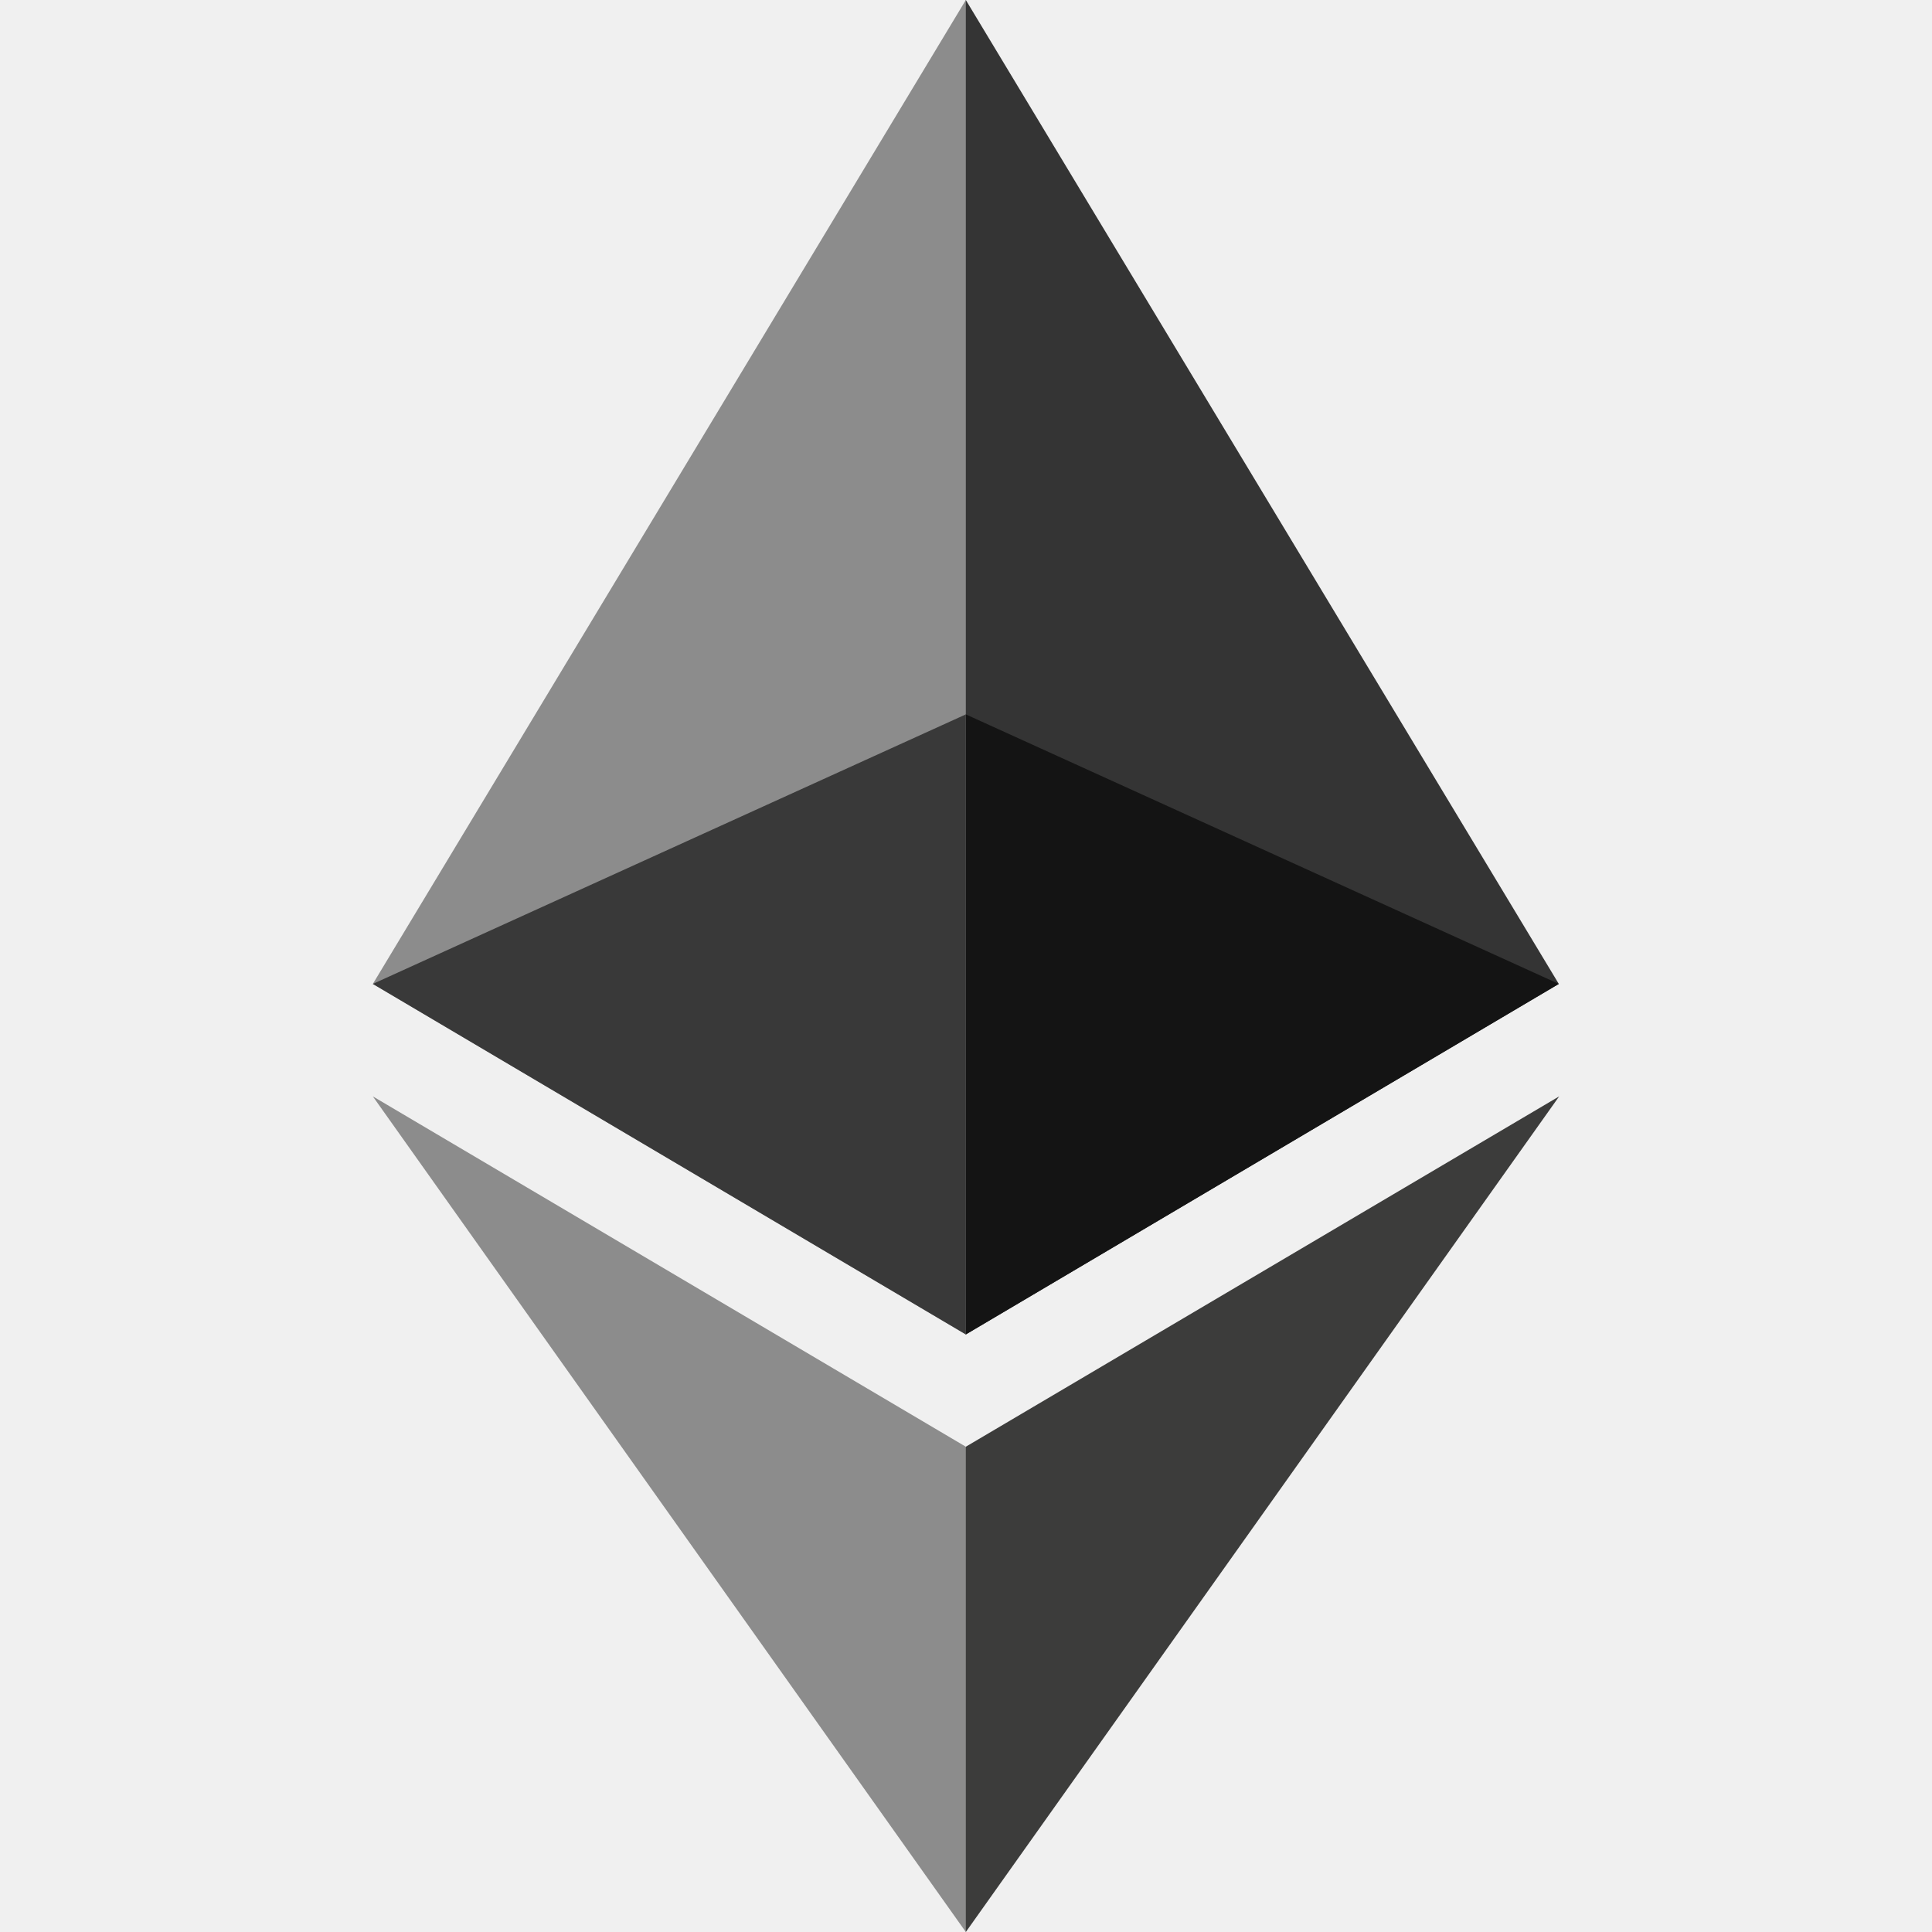
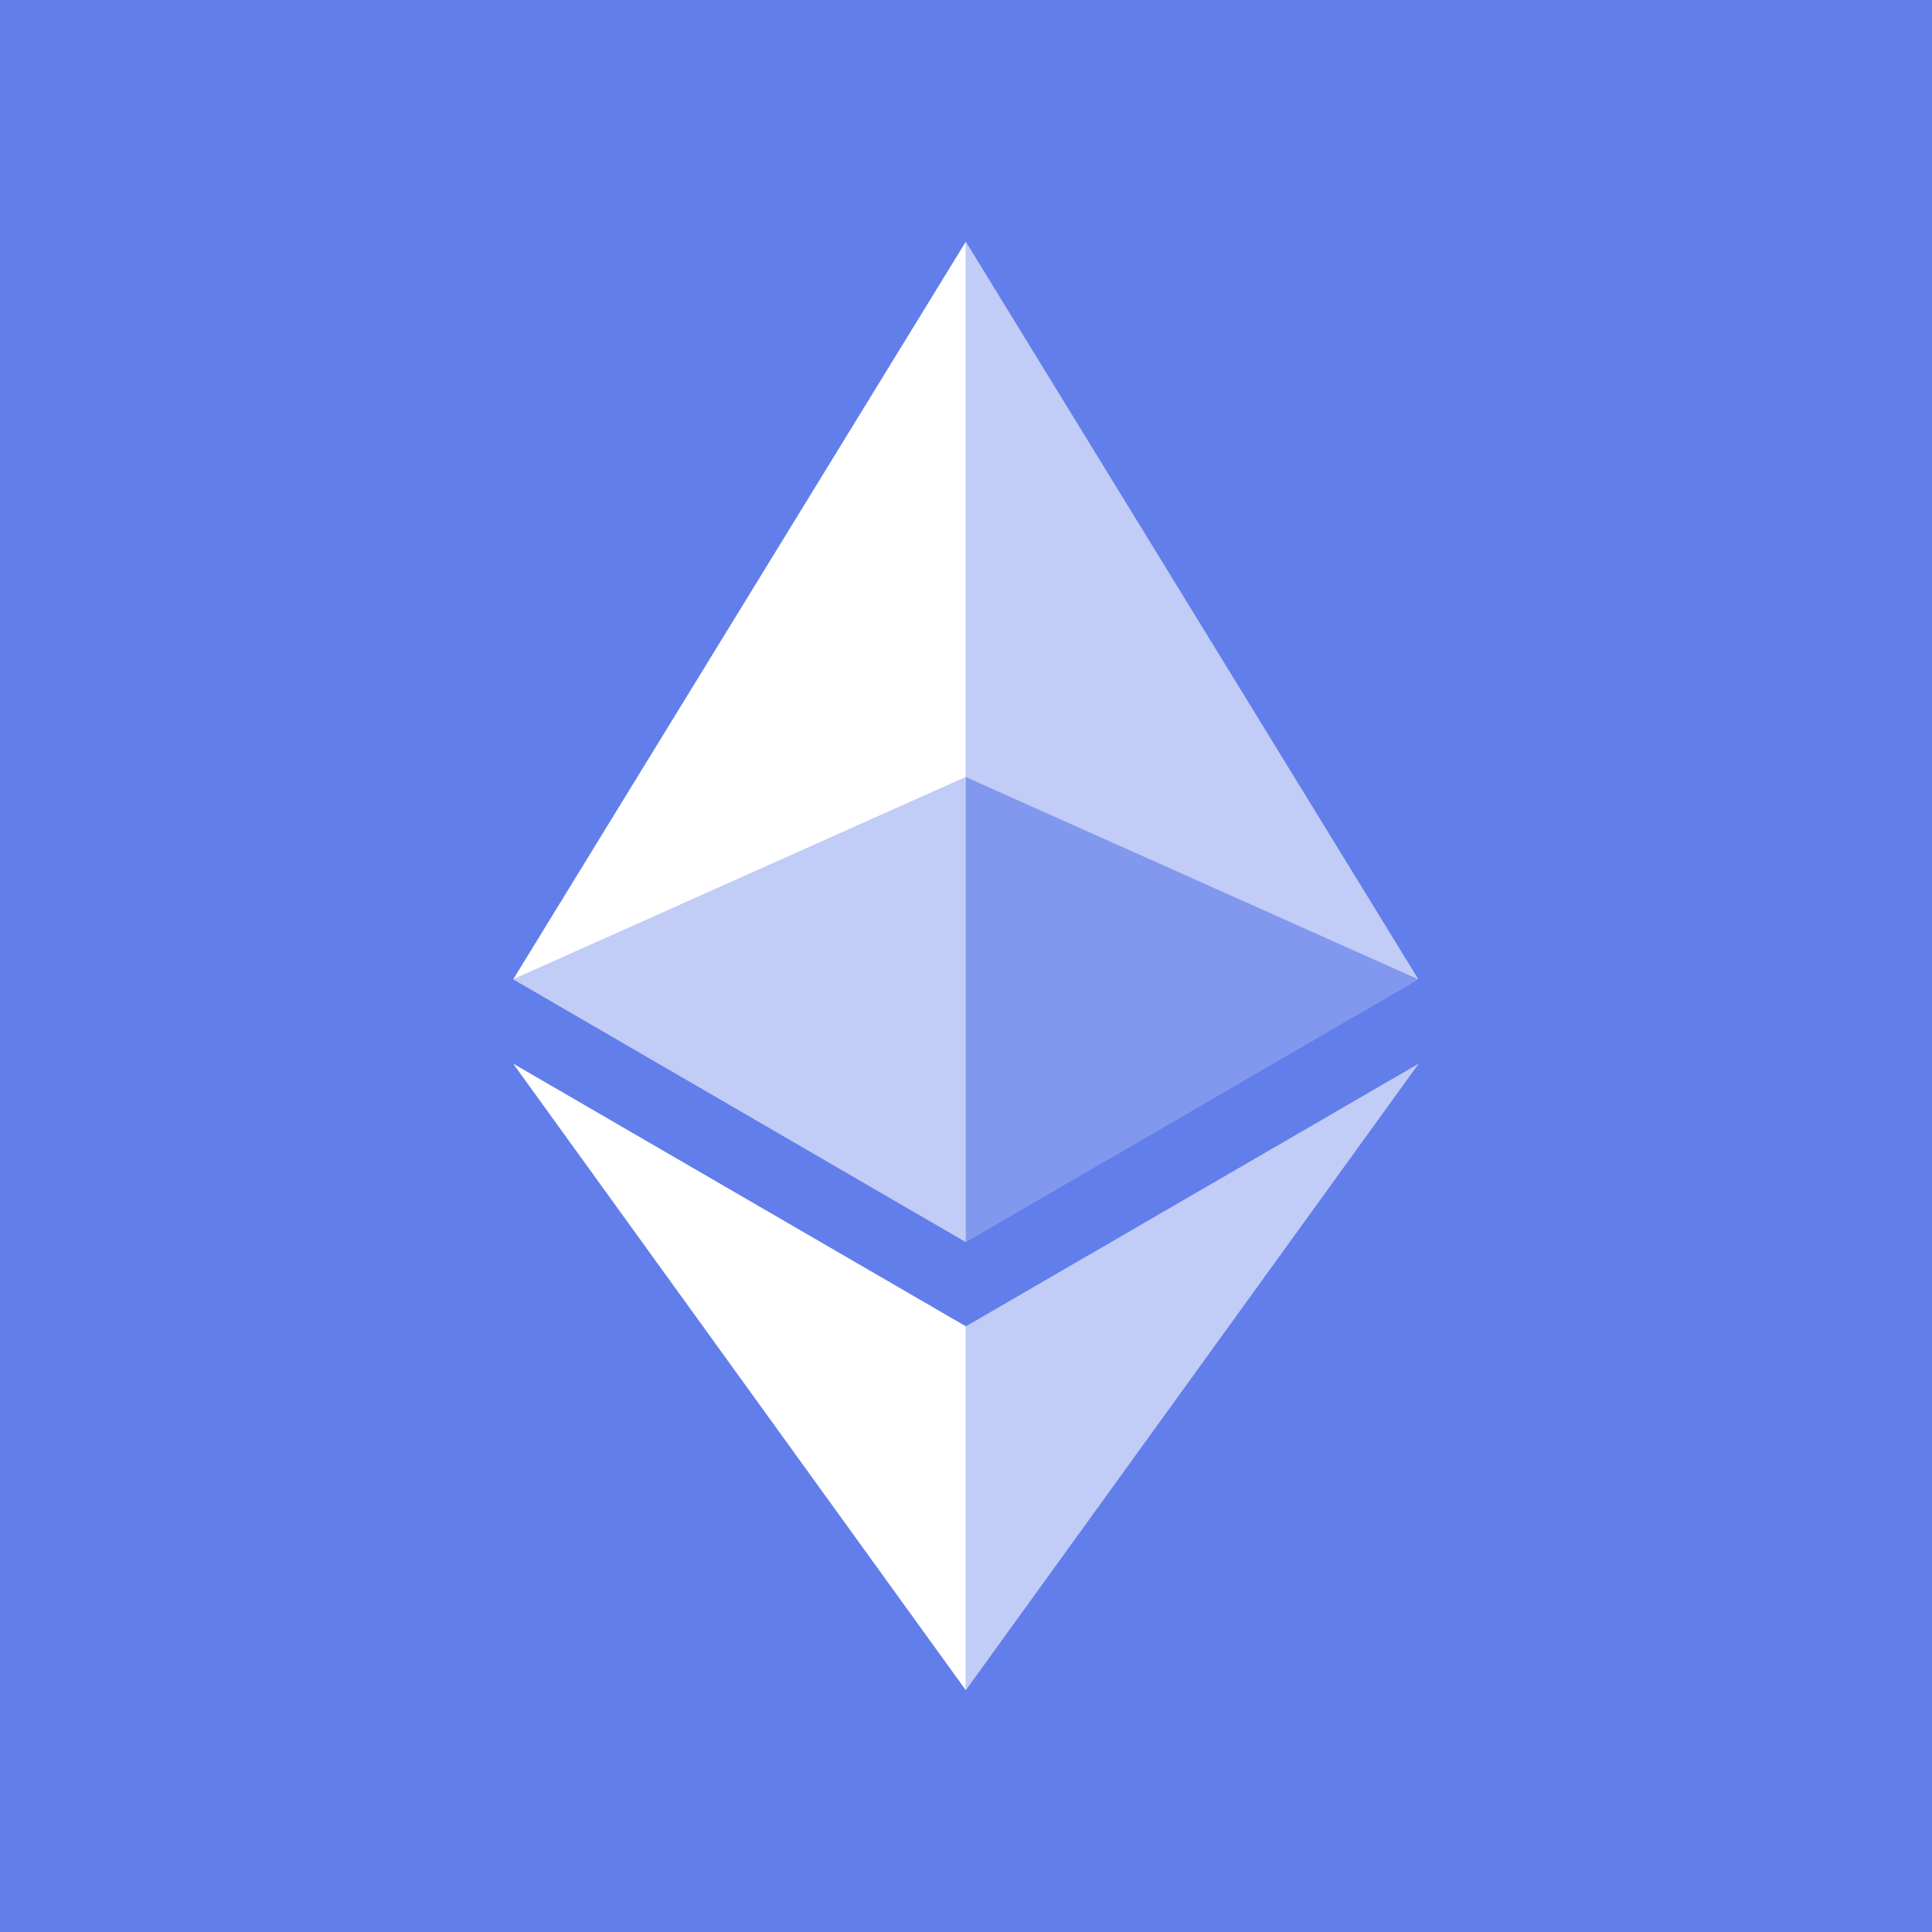
- <svg xmlns="http://www.w3.org/2000/svg" xml:space="preserve" width="416.907" height="416.907" version="1.1" shape-rendering="geometricPrecision" text-rendering="geometricPrecision" image-rendering="optimizeQuality" fill-rule="evenodd" clip-rule="evenodd" viewBox="0 0 416.907 416.907" id="svg6">
-   <defs id="defs6" />
-   <g id="Layer_x0020_1" transform="translate(-246.51)">
-     <g id="_1421394342400" transform="translate(246.51)">
-       <g id="g6" transform="matrix(0.3263766,0,0,0.3263766,80.45351,0)">
-         <polygon fill="#343434" fill-rule="nonzero" points="392.07,0 383.5,29.11 383.5,873.74 392.07,882.29 784.13,650.54 " id="polygon1" />
-         <polygon fill="#8c8c8c" fill-rule="nonzero" points="392.07,472.33 392.07,0 0,650.54 392.07,882.29 " id="polygon2" />
-         <polygon fill="#3c3c3b" fill-rule="nonzero" points="392.07,956.52 387.24,962.41 387.24,1263.28 392.07,1277.38 784.37,724.89 " id="polygon3" />
-         <polygon fill="#8c8c8c" fill-rule="nonzero" points="392.07,1277.38 392.07,956.52 0,724.89 " id="polygon4" />
-         <polygon fill="#141414" fill-rule="nonzero" points="392.07,882.29 784.13,650.54 392.07,472.33 " id="polygon5" />
-         <polygon fill="#393939" fill-rule="nonzero" points="0,650.54 392.07,882.29 392.07,472.33 " id="polygon6" />
+ <svg xmlns="http://www.w3.org/2000/svg" width="512" height="512" viewBox="0 0 6.554 6.554" version="1.1" id="svg7">
+   <defs id="defs7" />
+   <rect style="fill:#627eea;fill-opacity:1;stroke-width:0.072" id="rect7" width="6.554" height="6.554" x="8.2778932e-08" y="8.2778932e-08" />
+   <g fill="none" fill-rule="evenodd" id="g7" transform="scale(0.2048)">
+     <g fill="#ffffff" fill-rule="nonzero" id="g6" transform="translate(-1.375,-6.935)">
+       <g id="g8">
+         <path fill-opacity="0.602" d="m 17.373,10.938 v 8.87 l 7.497,3.35 z" id="path1" />
+         <path d="m 17.373,10.938 -7.498,12.22 7.498,-3.35 z" id="path2" />
+         <path fill-opacity="0.602" d="m 17.373,28.905 v 6.027 l 7.502,-10.379 z" id="path3" />
+         <path d="m 17.373,34.932 v -6.028 l -7.498,-4.351 z" id="path4" />
+         <path fill-opacity="0.2" d="m 17.373,27.511 7.497,-4.353 -7.497,-3.348 z" id="path5" />
+         <path fill-opacity="0.602" d="m 9.875,23.157 7.498,4.353 v -7.701 z" id="path6" />
      </g>
    </g>
  </g>
</svg>
